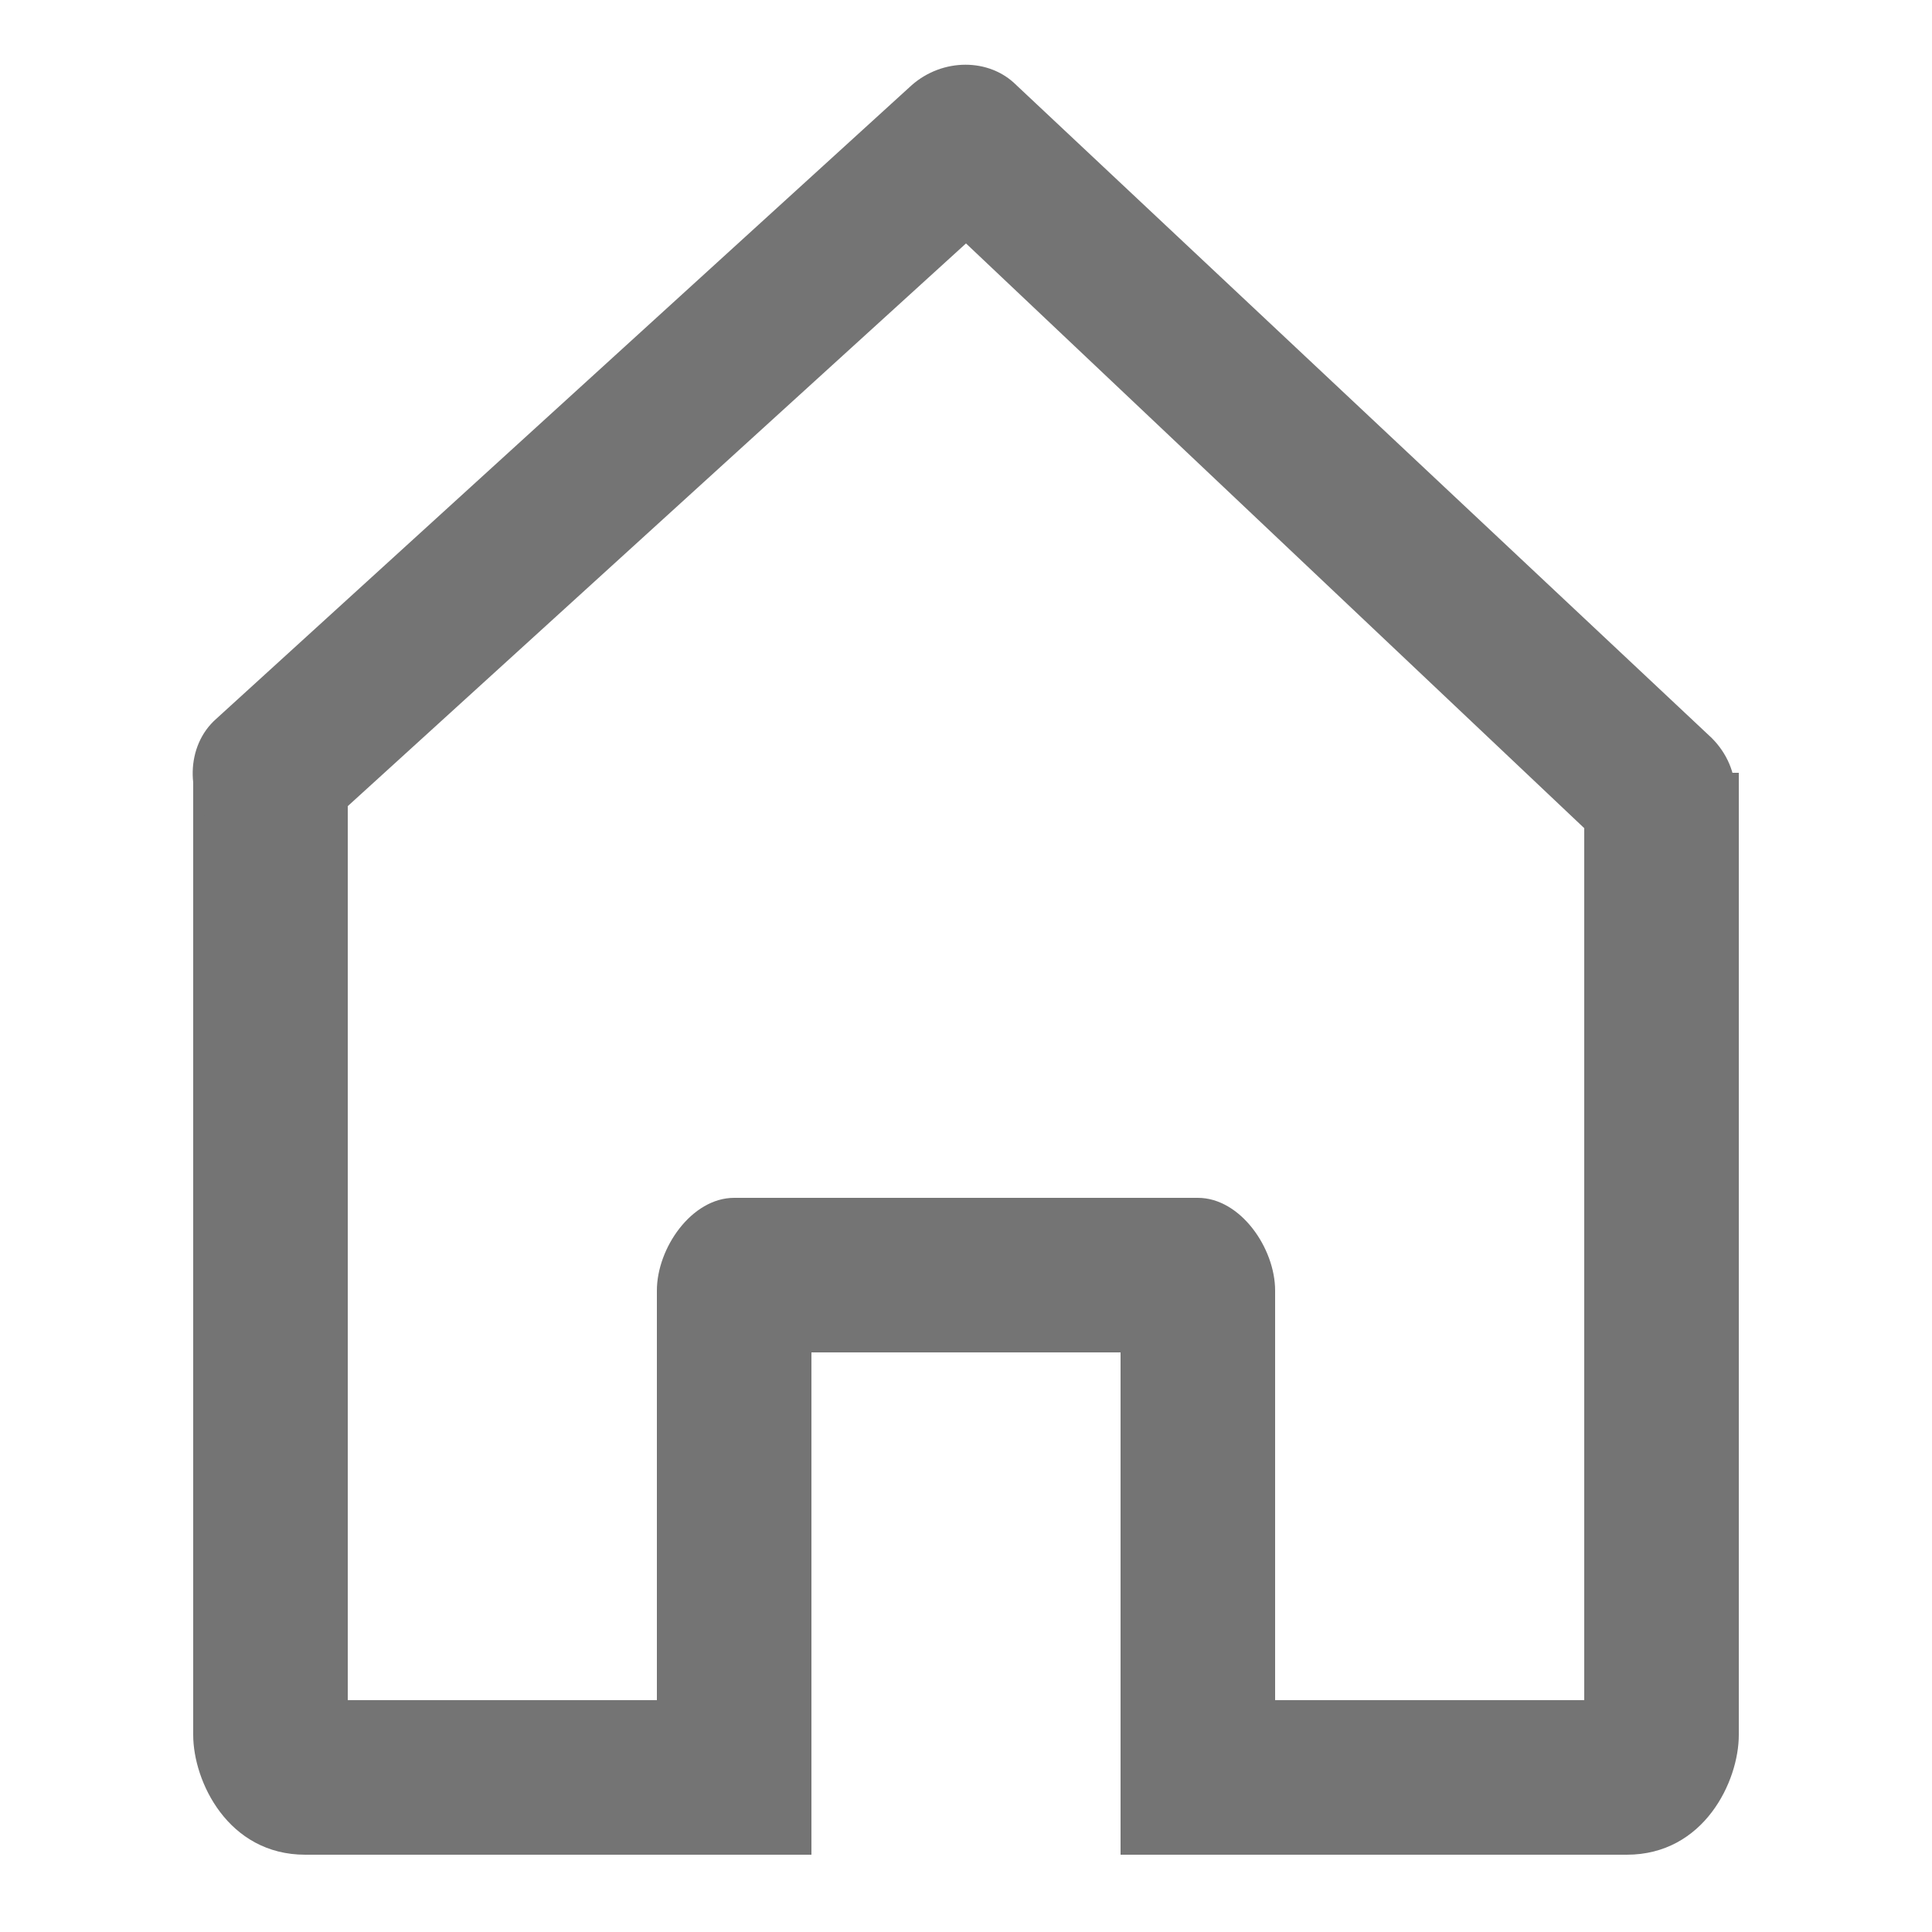
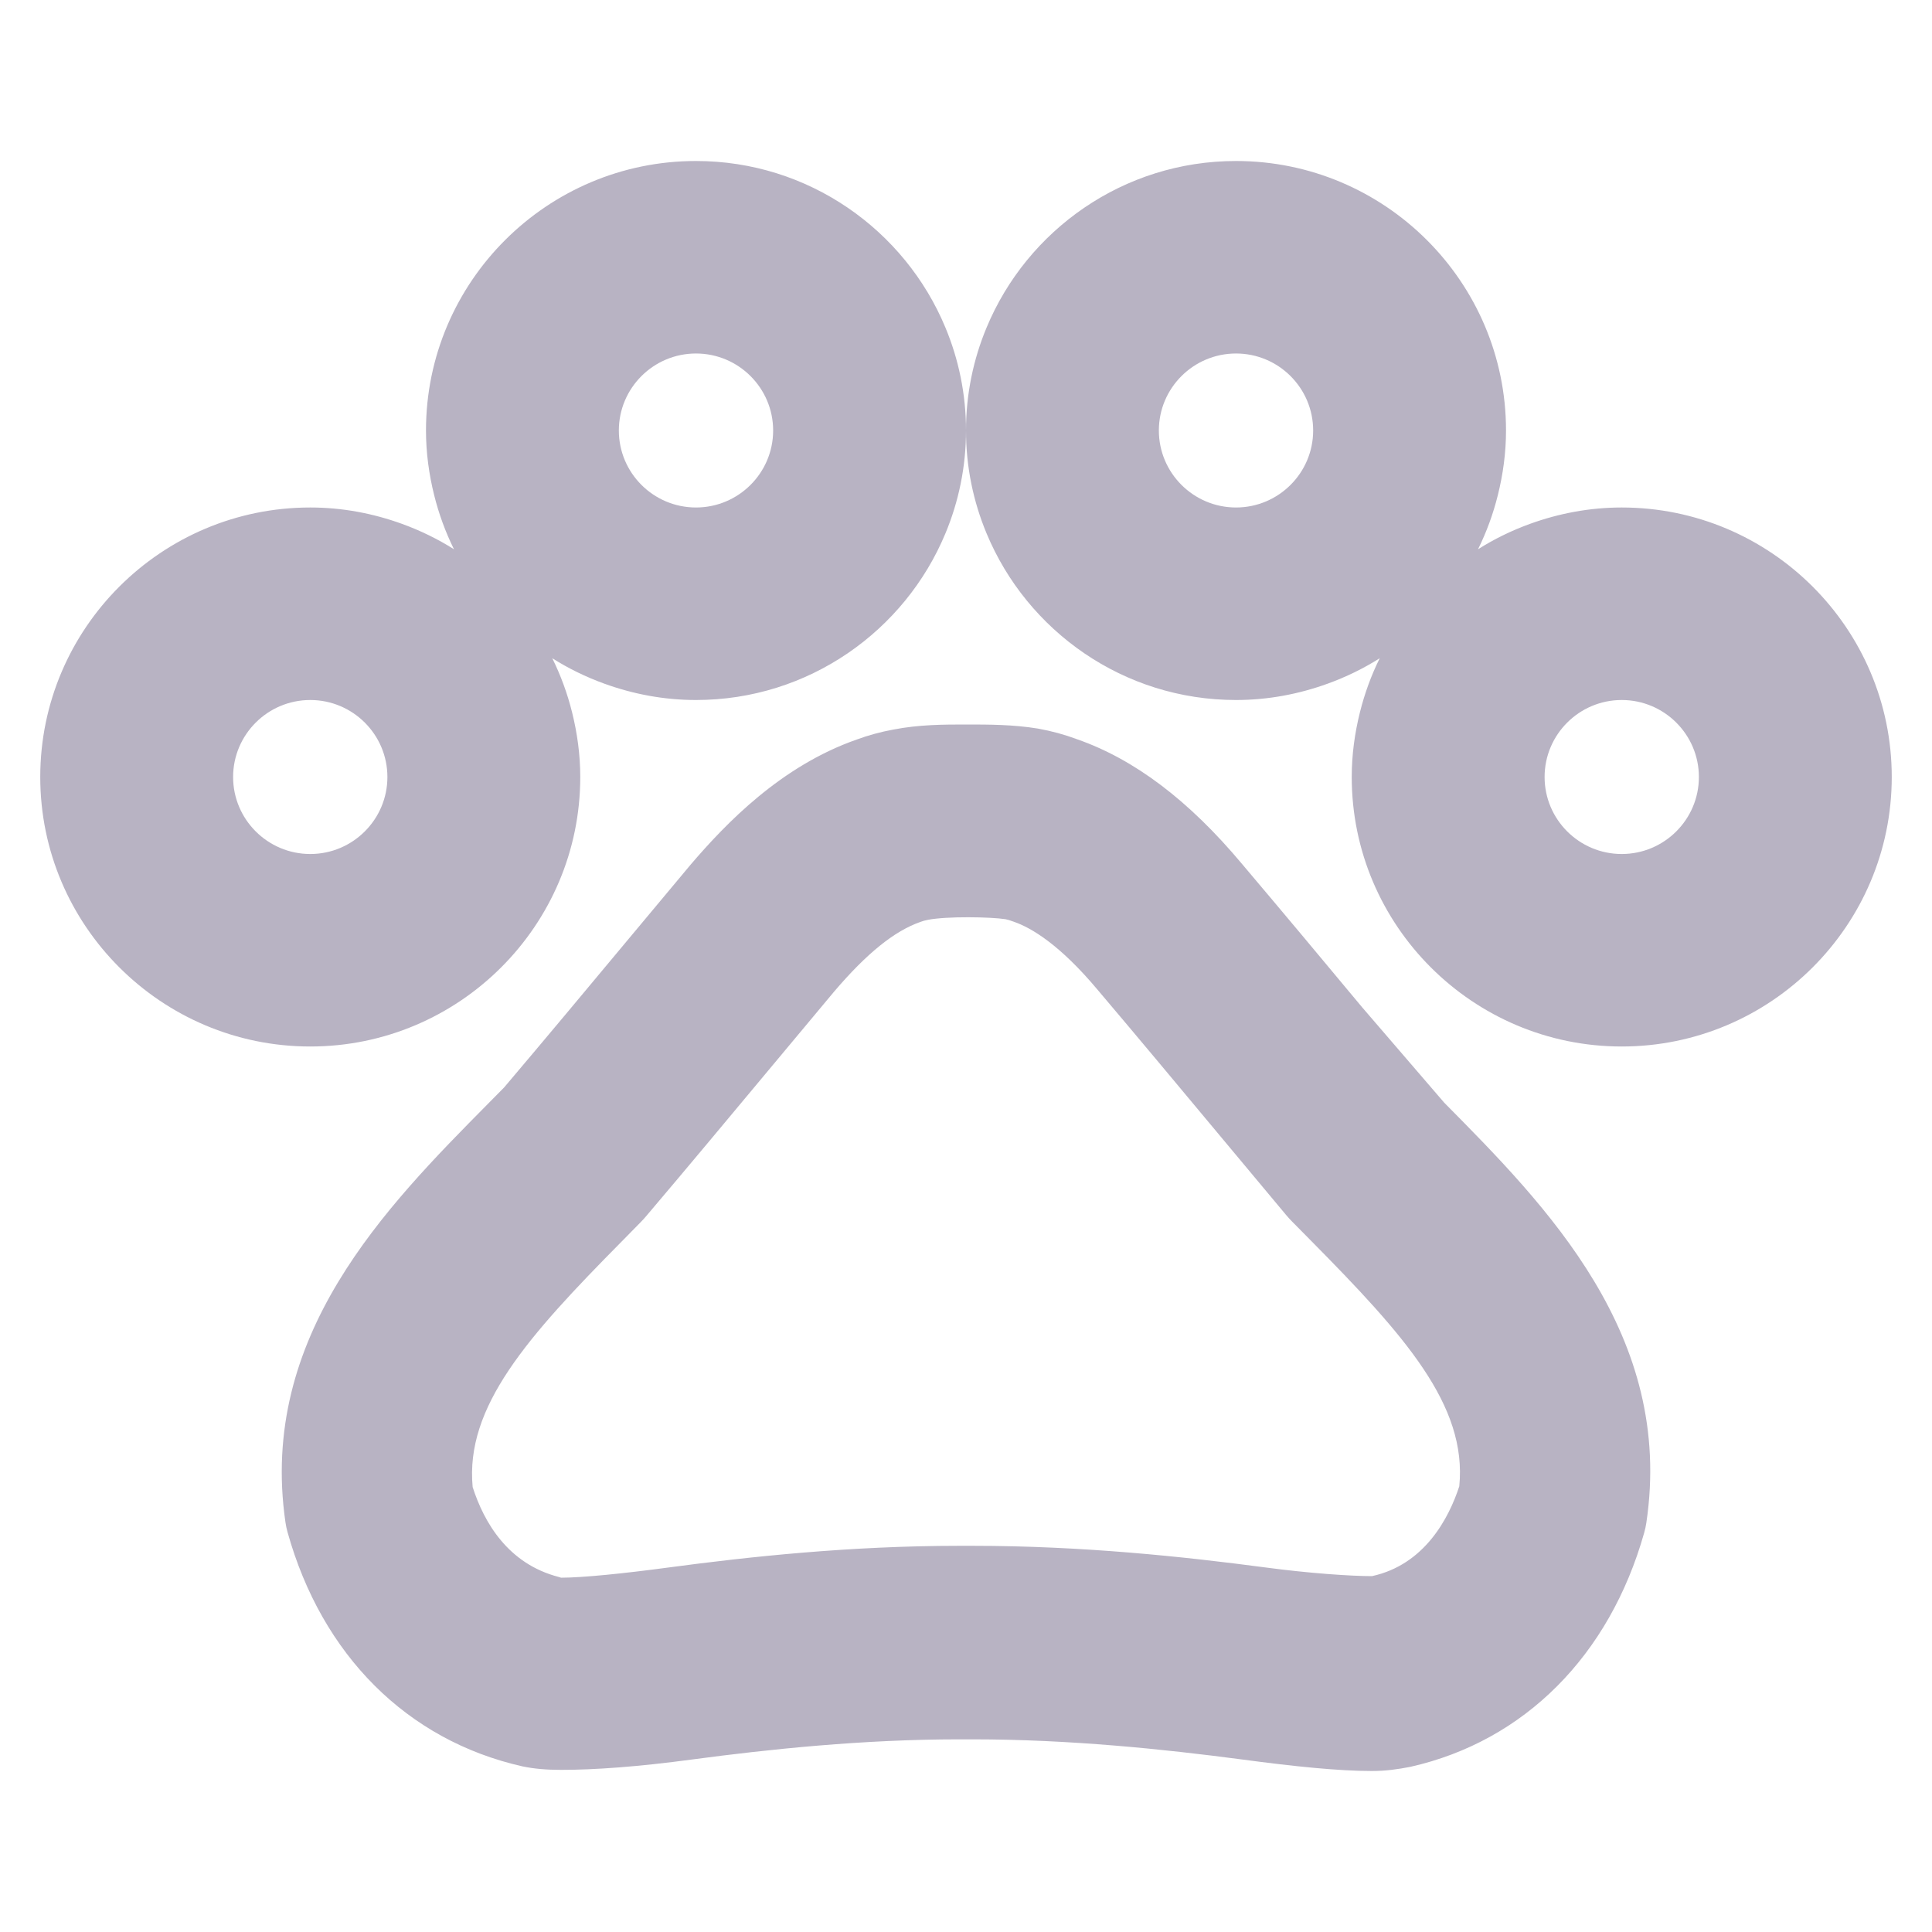
- <svg xmlns="http://www.w3.org/2000/svg" version="1.1" id="Layer_1" x="0px" y="0px" viewBox="0 0 50 50" enable-background="new 0 0 50 50" xml:space="preserve">
-   <g id="Icon_7_">
-     <path fill="#747474" d="M18,48H7.9c-2,0-2.9-1.9-2.9-3.1V20h4v24h9V48z" />
-     <path fill="#747474" d="M42.1,48H31v-4h10V20h4v24.9C45,46.1,44.1,48,42.1,48z" />
-     <path fill="#747474" d="M43,22.5c-0.5,0-1-0.2-1.4-0.5L25,6.3L8.3,21.5c-0.8,0.7-2.1,0.7-2.8-0.1c-0.7-0.8-0.7-2.1,0.1-2.8l18-16.4   c0.8-0.7,2-0.7,2.7,0l18,16.9c0.8,0.8,0.8,2,0.1,2.8C44.1,22.3,43.5,22.5,43,22.5z" />
-     <path fill="#747474" d="M33,48h-4V35h-8v13h-4V33.4c0-1.1,0.9-2.4,2-2.4h12c1.1,0,2,1.3,2,2.4V48z" />
+ <svg xmlns="http://www.w3.org/2000/svg" width="96" height="96" viewBox="0 0 96 96">
+   <g fill="#B8B3C3" fill-rule="evenodd">
+     <path d="M13.417 34.435c-2.114 0-3.834-1.716-3.834-3.826 0-2.11 1.72-3.826 3.834-3.826s3.833 1.716 3.833 3.826c0 2.11-1.72 3.826-3.833 3.826m19.166-17.218c-2.114 0-3.833-1.716-3.833-3.826 0-2.11 1.72-3.826 3.833-3.826 2.114 0 3.834 1.716 3.834 3.826 0 2.11-1.72 3.826-3.834 3.826m0-17.217c-7.396 0-13.416 6.007-13.416 13.391 0 1.108.15 2.181.406 3.212.234.94.564 1.839.985 2.69-.807-.51-1.671-.932-2.584-1.263-1.424-.516-2.955-.813-4.557-.813C6.02 17.217 0 23.224 0 30.61 0 37.993 6.02 44 13.417 44c7.396 0 13.416-6.007 13.416-13.391 0-1.108-.15-2.181-.406-3.212-.234-.94-.564-1.839-.985-2.69.807.51 1.671.932 2.584 1.263 1.424.516 2.955.813 4.557.813 5.586 0 10.381-3.427 12.397-8.284.656-1.574 1.02-3.3 1.02-5.108 0-1.808-.364-3.533-1.02-5.108C42.964 3.426 38.17 0 32.583 0M59.417 17.217c-2.114 0-3.834-1.716-3.834-3.826 0-2.11 1.72-3.826 3.834-3.826s3.833 1.716 3.833 3.826c0 2.11-1.72 3.826-3.833 3.826m19.166 17.218c-2.114 0-3.833-1.716-3.833-3.826 0-2.11 1.72-3.826 3.833-3.826 2.114 0 3.834 1.716 3.834 3.826 0 2.11-1.72 3.826-3.834 3.826m0-17.218c-1.602 0-3.133.297-4.558.813-.912.331-1.776.752-2.583 1.263.422-.851.751-1.75.985-2.69.257-1.03.406-2.104.406-3.212C72.833 6.007 66.813 0 59.417 0 53.83 0 49.036 3.426 47.02 8.283c-.656 1.575-1.02 3.3-1.02 5.108 0 1.808.364 3.534 1.02 5.108 2.016 4.857 6.811 8.284 12.397 8.284 1.602 0 3.133-.297 4.557-.813.913-.331 1.777-.752 2.584-1.263-.422.851-.751 1.75-.985 2.69-.257 1.03-.406 2.104-.406 3.212 0 7.384 6.02 13.391 13.416 13.391C85.98 44 92 37.993 92 30.609c0-7.385-6.02-13.392-13.417-13.392M66.174 70.317c-1.041 0-3.102-.139-5.286-.43-4.066-.54-9.125-1.076-14.552-1.076h-.68c-5.388 0-10.42.538-14.462 1.08-2.192.295-4.26.504-5.314.504l-.121-.038c-2.52-.652-3.71-2.712-4.273-4.466-.376-3.99 2.714-7.46 7.422-12.218l.918-.935c.098-.098.193-.203.284-.311 2.163-2.55 4.084-4.86 6.067-7.237l3.286-3.937c1.6-1.873 2.968-2.987 4.271-3.443.112-.042.22-.075.378-.105.939-.183 3.115-.145 3.856-.03.106.022.213.053.421.13.852.298 2.261 1.12 4.158 3.386 2.112 2.493 3.996 4.755 5.932 7.076l3.418 4.094c.096.118.2.227.304.335l.905.916c4.711 4.761 7.802 8.223 7.405 12.24-.51 1.562-1.708 3.893-4.337 4.465m3.589-23.525l-4.083-4.745c-1.951-2.344-3.852-4.621-5.965-7.118-2.655-3.173-5.358-5.206-8.196-6.196-.617-.231-1.248-.404-1.942-.53C48.337 28 47.112 28 46.033 28c-1.107 0-2.361 0-3.655.254-.62.113-1.249.286-1.803.492-3.759 1.312-6.5 4.162-8.26 6.22l-3.29 3.94c-1.955 2.345-3.848 4.618-5.973 7.126l-.798.808c-5.085 5.143-11.416 11.54-10.07 20.801.024.166.058.327.103.489 1.706 6.11 5.942 10.349 11.677 11.641.556.117 1.183.173 1.916.173 1.673 0 3.825-.154 6.55-.521 3.766-.502 8.455-.996 13.225-.996h.68c4.814 0 9.535.492 13.33.994 2.711.362 4.854.579 6.509.579.687 0 1.279-.085 1.911-.208 5.66-1.277 9.894-5.527 11.615-11.635.047-.16.081-.33.106-.493 1.388-9.31-4.948-15.726-10.043-20.872" transform="translate(2 8)" />
  </g>
</svg>
